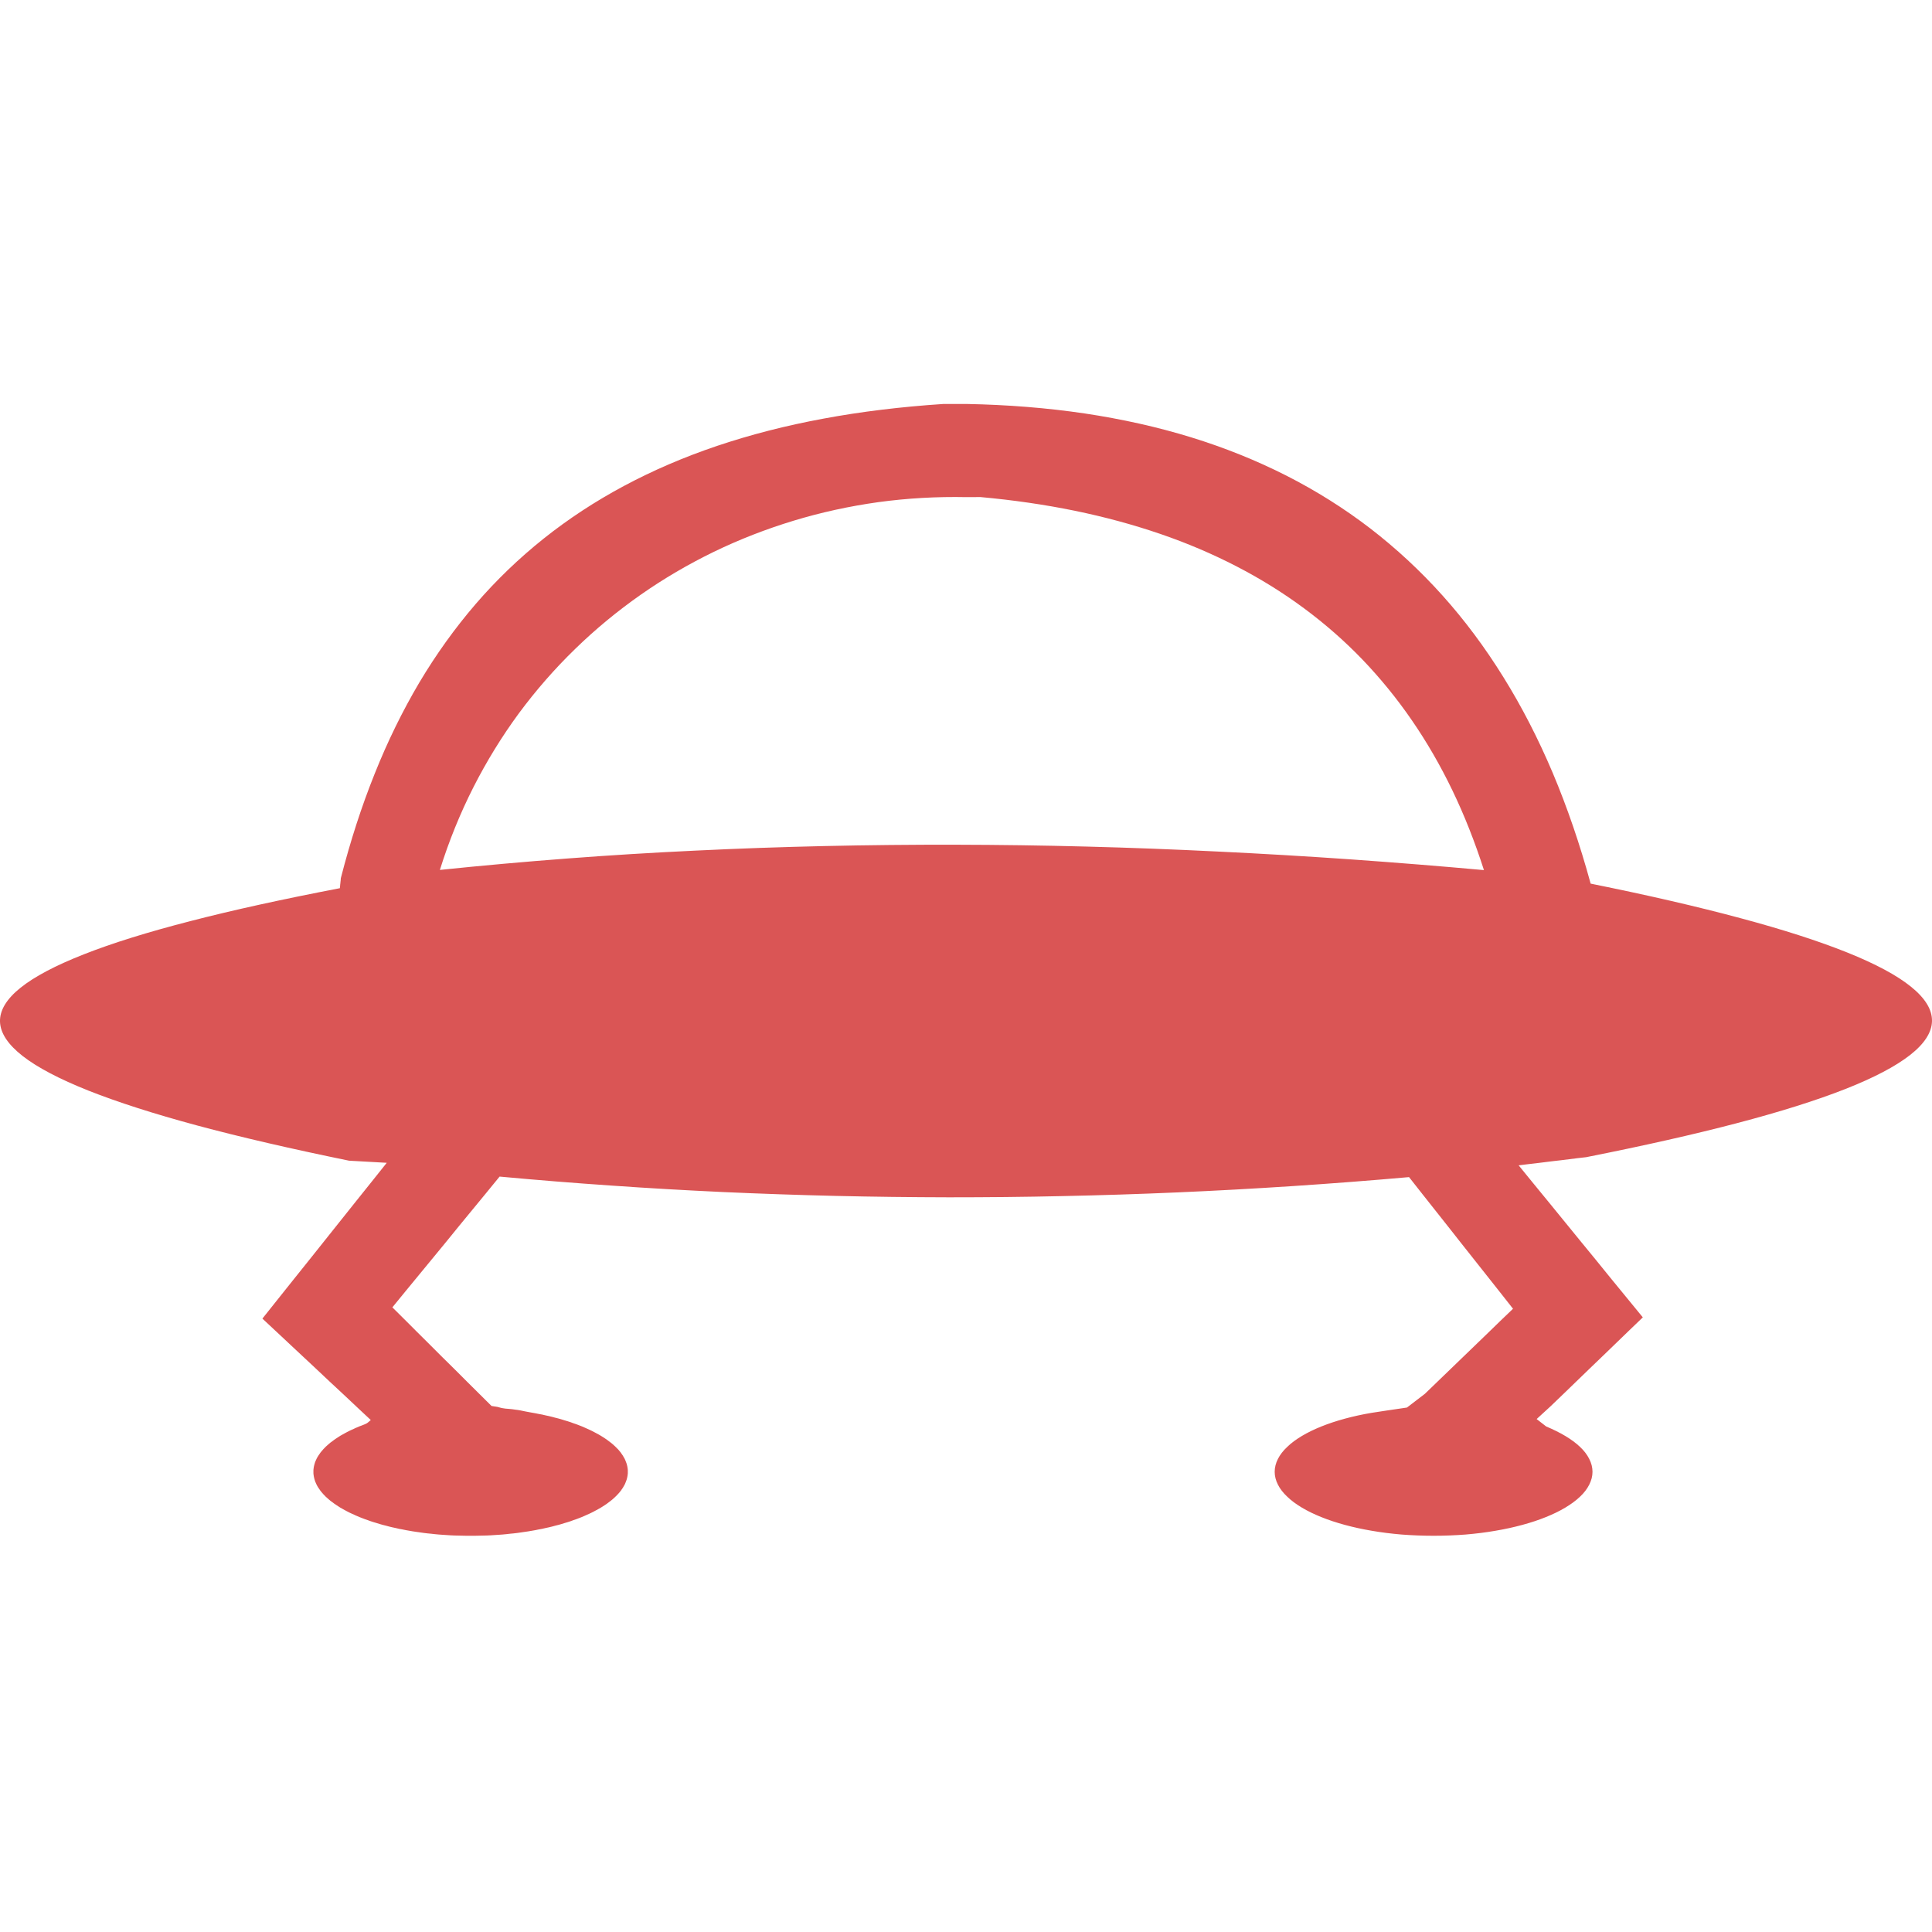
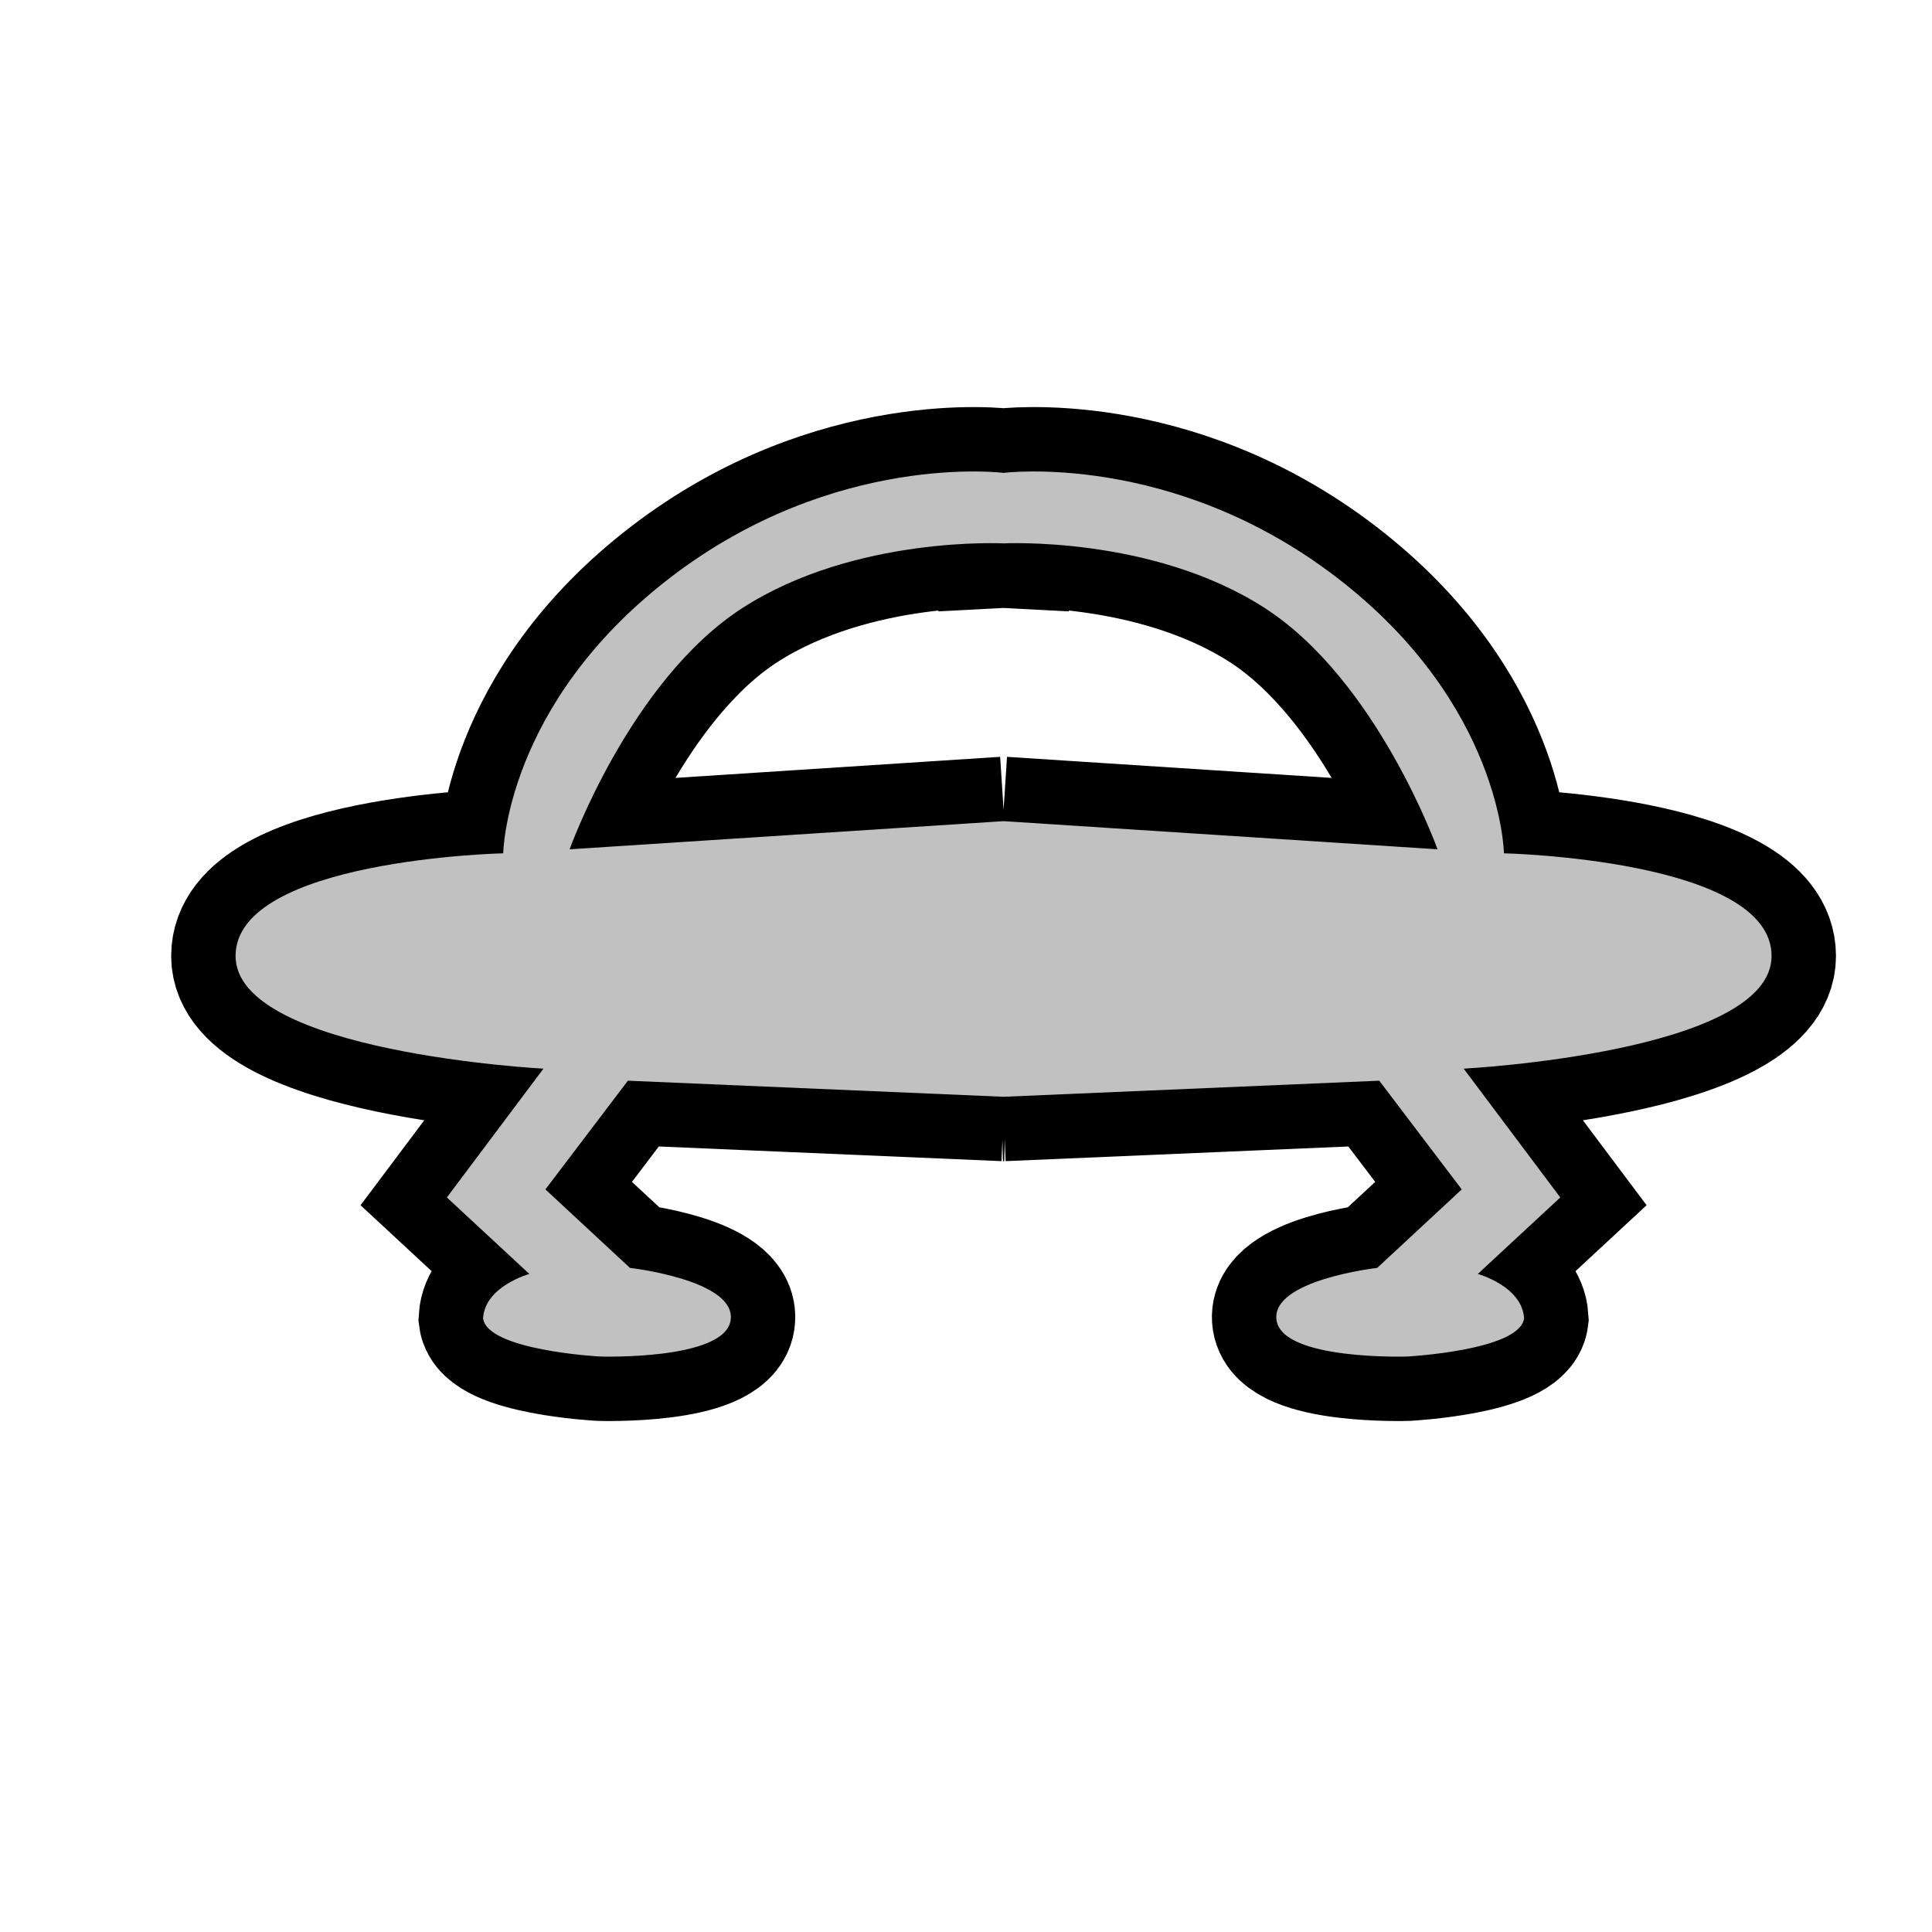
- <svg xmlns="http://www.w3.org/2000/svg" xmlns:ns1="https://boxy-svg.com" width="22px" height="22px" viewBox="0 0 22 22">
-   <path style="fill: rgb(218, 85, 85);" d="M 17.498 16.159 L 17.654 16.016 L 17.805 15.871 L 17.955 15.726 L 18.105 15.581 L 18.256 15.436 L 18.406 15.291 L 18.556 15.146 L 18.707 15.001 L 18.53 14.785 L 18.353 14.569 L 18.177 14.352 L 18 14.136 L 17.823 13.919 L 17.647 13.703 L 17.47 13.487 L 17.293 13.27 L 17.389 13.258 L 17.485 13.247 L 17.582 13.235 L 17.678 13.223 L 17.774 13.212 L 17.87 13.2 L 17.966 13.188 L 18.062 13.177 C 18.717 13.047 19.29 12.918 19.781 12.789 C 20.272 12.66 20.682 12.531 21.01 12.402 C 21.338 12.273 21.585 12.143 21.75 12.014 C 21.915 11.885 21.998 11.755 22 11.626 C 22.002 11.496 21.922 11.366 21.761 11.236 C 21.6 11.106 21.358 10.976 21.034 10.846 C 20.71 10.716 20.304 10.585 19.818 10.455 C 19.331 10.324 18.763 10.193 18.113 10.062 C 17.991 9.615 17.847 9.195 17.682 8.803 C 17.516 8.411 17.329 8.047 17.119 7.71 C 16.91 7.373 16.679 7.063 16.426 6.781 C 16.173 6.499 15.898 6.244 15.602 6.016 C 15.306 5.789 14.988 5.589 14.648 5.416 C 14.309 5.244 13.947 5.098 13.564 4.98 C 13.181 4.862 12.777 4.772 12.351 4.708 C 11.925 4.645 11.477 4.609 11.008 4.6 L 10.975 4.6 L 10.942 4.6 L 10.909 4.6 L 10.875 4.6 L 10.842 4.6 L 10.809 4.6 L 10.776 4.6 L 10.743 4.6 C 10.261 4.632 9.806 4.687 9.377 4.767 C 8.948 4.846 8.545 4.95 8.167 5.077 C 7.788 5.205 7.435 5.357 7.106 5.533 C 6.777 5.709 6.472 5.909 6.191 6.133 C 5.909 6.358 5.651 6.606 5.415 6.88 C 5.18 7.153 4.967 7.45 4.775 7.772 C 4.584 8.095 4.414 8.441 4.266 8.812 C 4.117 9.183 3.989 9.579 3.881 10 L 3.88 10.014 L 3.879 10.028 L 3.877 10.043 L 3.876 10.057 L 3.874 10.071 L 3.873 10.086 L 3.871 10.1 L 3.87 10.114 C 3.22 10.239 2.653 10.363 2.167 10.489 C 1.681 10.614 1.277 10.74 0.955 10.867 C 0.632 10.994 0.391 11.121 0.232 11.249 C 0.073 11.377 -0.004 11.506 0 11.635 C 0.005 11.765 0.091 11.894 0.258 12.025 C 0.426 12.156 0.676 12.287 1.007 12.419 C 1.338 12.55 1.751 12.683 2.245 12.816 C 2.74 12.949 3.316 13.082 3.975 13.217 L 4.028 13.22 L 4.082 13.223 L 4.135 13.226 L 4.189 13.229 L 4.243 13.232 L 4.296 13.235 L 4.35 13.238 L 4.404 13.241 L 4.227 13.463 L 4.05 13.684 L 3.873 13.906 L 3.696 14.128 L 3.519 14.35 L 3.342 14.571 L 3.165 14.793 L 2.988 15.015 L 3.142 15.159 L 3.297 15.304 L 3.451 15.448 L 3.605 15.592 L 3.759 15.737 L 3.914 15.881 L 4.068 16.026 L 4.222 16.17 C 4.215 16.176 4.21 16.181 4.204 16.186 C 4.199 16.19 4.195 16.194 4.191 16.197 C 4.187 16.2 4.183 16.203 4.179 16.206 C 4.175 16.208 4.172 16.21 4.168 16.212 C 4.164 16.214 4.16 16.216 4.155 16.218 C 4.151 16.22 4.146 16.222 4.14 16.224 C 4.134 16.226 4.127 16.229 4.12 16.232 C 4.112 16.235 4.103 16.238 4.093 16.242 C 4.083 16.247 4.073 16.251 4.063 16.255 C 4.053 16.259 4.043 16.263 4.034 16.268 C 4.024 16.272 4.015 16.276 4.005 16.281 C 3.996 16.285 3.987 16.29 3.977 16.294 C 3.968 16.299 3.959 16.303 3.95 16.308 C 3.942 16.312 3.933 16.317 3.924 16.322 C 3.916 16.326 3.907 16.331 3.899 16.336 C 3.891 16.341 3.882 16.346 3.874 16.35 C 3.866 16.355 3.858 16.36 3.851 16.365 C 3.843 16.37 3.835 16.375 3.828 16.38 C 3.82 16.385 3.813 16.39 3.806 16.395 C 3.799 16.4 3.792 16.405 3.785 16.411 C 3.778 16.416 3.771 16.421 3.764 16.426 C 3.758 16.431 3.751 16.437 3.745 16.442 C 3.739 16.447 3.733 16.453 3.727 16.458 C 3.721 16.463 3.715 16.469 3.709 16.474 C 3.704 16.48 3.698 16.485 3.693 16.491 C 3.687 16.496 3.682 16.502 3.677 16.508 C 3.672 16.513 3.667 16.519 3.663 16.524 C 3.658 16.53 3.653 16.536 3.649 16.541 C 3.645 16.547 3.641 16.553 3.637 16.559 C 3.633 16.564 3.629 16.57 3.625 16.576 C 3.621 16.582 3.618 16.588 3.614 16.594 C 3.611 16.6 3.608 16.605 3.605 16.611 C 3.602 16.617 3.599 16.623 3.597 16.629 C 3.594 16.635 3.592 16.641 3.589 16.647 C 3.587 16.653 3.585 16.659 3.583 16.666 C 3.581 16.672 3.579 16.678 3.578 16.684 C 3.576 16.69 3.575 16.696 3.574 16.702 C 3.573 16.708 3.572 16.715 3.571 16.721 C 3.57 16.727 3.57 16.733 3.569 16.74 C 3.569 16.746 3.569 16.752 3.569 16.758 C 3.569 16.765 3.569 16.771 3.569 16.777 C 3.57 16.784 3.57 16.79 3.571 16.796 C 3.572 16.802 3.573 16.808 3.574 16.815 C 3.575 16.821 3.576 16.827 3.578 16.833 C 3.579 16.839 3.581 16.845 3.583 16.851 C 3.585 16.858 3.587 16.864 3.589 16.87 C 3.592 16.876 3.594 16.882 3.597 16.888 C 3.599 16.894 3.602 16.9 3.605 16.906 C 3.608 16.912 3.611 16.917 3.614 16.923 C 3.618 16.929 3.621 16.935 3.625 16.941 C 3.629 16.947 3.633 16.953 3.637 16.958 C 3.641 16.964 3.645 16.97 3.649 16.976 C 3.653 16.981 3.658 16.987 3.663 16.993 C 3.667 16.998 3.672 17.004 3.677 17.009 C 3.682 17.015 3.687 17.021 3.693 17.026 C 3.698 17.032 3.704 17.037 3.709 17.043 C 3.715 17.048 3.721 17.053 3.727 17.059 C 3.733 17.064 3.739 17.07 3.745 17.075 C 3.751 17.08 3.758 17.086 3.764 17.091 C 3.771 17.096 3.778 17.101 3.785 17.106 C 3.792 17.112 3.799 17.117 3.806 17.122 C 3.813 17.127 3.82 17.132 3.828 17.137 C 3.835 17.142 3.843 17.147 3.851 17.152 C 3.858 17.157 3.866 17.162 3.874 17.167 C 3.882 17.171 3.891 17.176 3.899 17.181 C 3.907 17.186 3.916 17.191 3.924 17.195 C 3.933 17.2 3.942 17.205 3.95 17.209 C 3.959 17.214 3.968 17.218 3.977 17.223 C 3.987 17.227 3.996 17.232 4.005 17.236 C 4.015 17.241 4.024 17.245 4.034 17.249 C 4.043 17.254 4.053 17.258 4.063 17.262 C 4.073 17.266 4.083 17.27 4.093 17.275 C 4.103 17.279 4.113 17.283 4.124 17.287 C 4.134 17.291 4.145 17.295 4.155 17.299 C 4.166 17.303 4.176 17.307 4.187 17.31 C 4.198 17.314 4.209 17.318 4.22 17.322 C 4.231 17.325 4.242 17.329 4.254 17.333 C 4.265 17.336 4.276 17.34 4.288 17.343 C 4.299 17.347 4.311 17.35 4.323 17.354 C 4.334 17.357 4.346 17.36 4.358 17.364 C 4.37 17.367 4.382 17.37 4.394 17.373 C 4.406 17.377 4.418 17.38 4.431 17.383 C 4.443 17.386 4.455 17.389 4.468 17.392 C 4.48 17.395 4.493 17.398 4.506 17.4 C 4.518 17.403 4.531 17.406 4.544 17.409 C 4.557 17.411 4.57 17.414 4.583 17.416 C 4.596 17.419 4.609 17.422 4.622 17.424 C 4.635 17.426 4.649 17.429 4.662 17.431 C 4.675 17.433 4.689 17.436 4.702 17.438 C 4.716 17.44 4.73 17.442 4.743 17.444 C 4.757 17.446 4.771 17.448 4.785 17.45 C 4.799 17.452 4.813 17.454 4.827 17.456 C 4.841 17.457 4.855 17.459 4.869 17.461 C 4.883 17.462 4.897 17.464 4.911 17.465 C 4.926 17.467 4.94 17.468 4.955 17.47 C 4.969 17.471 4.983 17.472 4.998 17.474 C 5.013 17.475 5.027 17.476 5.042 17.477 C 5.057 17.478 5.071 17.479 5.086 17.48 C 5.101 17.481 5.116 17.482 5.131 17.483 C 5.146 17.483 5.161 17.484 5.176 17.485 C 5.191 17.485 5.206 17.486 5.221 17.486 C 5.236 17.487 5.251 17.487 5.267 17.487 C 5.282 17.488 5.297 17.488 5.313 17.488 C 5.328 17.488 5.343 17.488 5.359 17.488 C 5.374 17.488 5.39 17.488 5.405 17.488 C 5.42 17.488 5.436 17.488 5.451 17.487 C 5.466 17.487 5.481 17.487 5.497 17.486 C 5.512 17.486 5.527 17.485 5.542 17.485 C 5.557 17.484 5.572 17.483 5.587 17.483 C 5.602 17.482 5.617 17.481 5.632 17.48 C 5.646 17.479 5.661 17.478 5.676 17.477 C 5.69 17.476 5.705 17.475 5.72 17.474 C 5.734 17.472 5.749 17.471 5.763 17.47 C 5.778 17.468 5.792 17.467 5.806 17.465 C 5.821 17.464 5.835 17.462 5.849 17.461 C 5.863 17.459 5.877 17.457 5.891 17.456 C 5.905 17.454 5.919 17.452 5.933 17.45 C 5.947 17.448 5.961 17.446 5.974 17.444 C 5.988 17.442 6.002 17.44 6.015 17.438 C 6.029 17.436 6.042 17.433 6.056 17.431 C 6.069 17.429 6.082 17.426 6.096 17.424 C 6.109 17.422 6.122 17.419 6.135 17.416 C 6.148 17.414 6.161 17.411 6.174 17.409 C 6.187 17.406 6.2 17.403 6.212 17.4 C 6.225 17.398 6.237 17.395 6.25 17.392 C 6.262 17.389 6.275 17.386 6.287 17.383 C 6.299 17.38 6.312 17.377 6.324 17.373 C 6.336 17.37 6.348 17.367 6.36 17.364 C 6.372 17.36 6.384 17.357 6.395 17.354 C 6.407 17.35 6.419 17.347 6.43 17.343 C 6.442 17.34 6.453 17.336 6.464 17.333 C 6.475 17.329 6.487 17.325 6.498 17.322 C 6.509 17.318 6.52 17.314 6.53 17.31 C 6.541 17.307 6.552 17.303 6.563 17.299 C 6.573 17.295 6.584 17.291 6.594 17.287 C 6.604 17.283 6.615 17.279 6.625 17.275 C 6.635 17.27 6.645 17.266 6.655 17.262 C 6.665 17.258 6.674 17.254 6.684 17.249 C 6.694 17.245 6.703 17.241 6.713 17.236 C 6.722 17.232 6.731 17.227 6.74 17.223 C 6.749 17.218 6.758 17.214 6.767 17.209 C 6.776 17.205 6.785 17.2 6.793 17.195 C 6.802 17.191 6.811 17.186 6.819 17.181 C 6.827 17.176 6.835 17.171 6.843 17.167 C 6.851 17.162 6.859 17.157 6.867 17.152 C 6.875 17.147 6.882 17.142 6.89 17.137 C 6.897 17.132 6.905 17.127 6.912 17.122 C 6.919 17.117 6.926 17.112 6.933 17.106 C 6.94 17.101 6.947 17.096 6.953 17.091 C 6.96 17.086 6.966 17.08 6.973 17.075 C 6.979 17.07 6.985 17.064 6.991 17.059 C 6.997 17.053 7.003 17.048 7.008 17.043 C 7.014 17.037 7.02 17.032 7.025 17.026 C 7.03 17.021 7.036 17.015 7.041 17.009 C 7.046 17.004 7.05 16.998 7.055 16.993 C 7.06 16.987 7.064 16.981 7.069 16.976 C 7.073 16.97 7.077 16.964 7.081 16.958 C 7.085 16.953 7.089 16.947 7.093 16.941 C 7.096 16.935 7.1 16.929 7.103 16.923 C 7.107 16.917 7.11 16.912 7.113 16.906 C 7.116 16.9 7.119 16.894 7.121 16.888 C 7.124 16.882 7.126 16.876 7.128 16.87 C 7.131 16.864 7.133 16.858 7.135 16.851 C 7.137 16.845 7.138 16.839 7.14 16.833 C 7.141 16.827 7.143 16.821 7.144 16.815 C 7.145 16.808 7.146 16.802 7.147 16.796 C 7.148 16.79 7.148 16.784 7.149 16.777 C 7.149 16.771 7.149 16.765 7.149 16.758 C 7.149 16.752 7.149 16.746 7.149 16.74 C 7.148 16.733 7.148 16.727 7.147 16.721 C 7.146 16.715 7.145 16.708 7.144 16.702 C 7.143 16.696 7.141 16.69 7.14 16.684 C 7.138 16.678 7.137 16.672 7.135 16.666 C 7.133 16.659 7.131 16.653 7.128 16.647 C 7.126 16.641 7.124 16.635 7.121 16.629 C 7.119 16.623 7.116 16.617 7.113 16.611 C 7.11 16.605 7.107 16.6 7.103 16.594 C 7.1 16.588 7.096 16.582 7.093 16.576 C 7.089 16.57 7.085 16.564 7.081 16.559 C 7.077 16.553 7.073 16.547 7.069 16.541 C 7.064 16.536 7.06 16.53 7.055 16.524 C 7.05 16.519 7.046 16.513 7.041 16.507 C 7.036 16.502 7.03 16.496 7.025 16.491 C 7.02 16.485 7.014 16.48 7.008 16.474 C 7.003 16.469 6.997 16.463 6.991 16.458 C 6.985 16.453 6.979 16.447 6.973 16.442 C 6.966 16.437 6.96 16.431 6.953 16.426 C 6.947 16.421 6.94 16.416 6.933 16.411 C 6.926 16.405 6.919 16.4 6.912 16.395 C 6.905 16.39 6.897 16.385 6.89 16.38 C 6.882 16.375 6.875 16.37 6.867 16.365 C 6.859 16.36 6.851 16.355 6.843 16.35 C 6.835 16.346 6.827 16.341 6.819 16.336 C 6.811 16.331 6.802 16.326 6.793 16.322 C 6.785 16.317 6.776 16.312 6.767 16.308 C 6.758 16.303 6.749 16.299 6.74 16.294 C 6.731 16.29 6.722 16.285 6.713 16.281 C 6.703 16.276 6.694 16.272 6.684 16.268 C 6.674 16.263 6.665 16.259 6.655 16.255 C 6.645 16.251 6.635 16.247 6.625 16.242 C 6.615 16.238 6.604 16.234 6.594 16.23 C 6.584 16.226 6.573 16.222 6.563 16.218 C 6.552 16.214 6.541 16.21 6.53 16.207 C 6.52 16.203 6.509 16.199 6.498 16.195 C 6.487 16.192 6.475 16.188 6.464 16.184 C 6.453 16.181 6.442 16.177 6.43 16.174 C 6.419 16.17 6.407 16.167 6.395 16.163 C 6.384 16.16 6.372 16.157 6.36 16.153 C 6.348 16.15 6.336 16.147 6.324 16.144 C 6.312 16.14 6.299 16.137 6.287 16.134 C 6.275 16.131 6.262 16.128 6.25 16.125 C 6.237 16.122 6.225 16.12 6.212 16.117 C 6.2 16.114 6.187 16.111 6.174 16.108 C 6.161 16.106 6.148 16.103 6.135 16.101 C 6.122 16.098 6.109 16.095 6.096 16.093 C 6.082 16.091 6.069 16.088 6.056 16.086 C 6.042 16.084 6.03 16.081 6.018 16.079 C 6.007 16.077 5.996 16.075 5.986 16.073 C 5.975 16.071 5.966 16.069 5.956 16.067 C 5.946 16.065 5.937 16.063 5.928 16.061 C 5.918 16.06 5.908 16.058 5.899 16.056 C 5.889 16.055 5.878 16.053 5.868 16.052 C 5.857 16.05 5.845 16.049 5.833 16.047 C 5.82 16.046 5.807 16.045 5.792 16.043 C 5.778 16.042 5.766 16.041 5.755 16.04 C 5.745 16.039 5.737 16.037 5.729 16.036 C 5.722 16.035 5.716 16.034 5.711 16.033 C 5.705 16.031 5.701 16.03 5.696 16.029 C 5.691 16.027 5.686 16.026 5.681 16.025 C 5.675 16.023 5.669 16.022 5.662 16.02 C 5.654 16.019 5.646 16.017 5.635 16.016 C 5.624 16.014 5.612 16.012 5.597 16.01 L 5.456 15.87 L 5.315 15.73 L 5.174 15.589 L 5.032 15.449 L 4.891 15.308 L 4.75 15.168 L 4.609 15.027 L 4.468 14.887 L 4.62 14.701 L 4.773 14.515 L 4.926 14.329 L 5.079 14.143 L 5.231 13.956 L 5.384 13.77 L 5.537 13.584 L 5.689 13.398 C 6.111 13.437 6.533 13.471 6.957 13.5 C 7.381 13.53 7.806 13.554 8.232 13.574 C 8.659 13.593 9.086 13.608 9.515 13.618 C 9.944 13.628 10.374 13.633 10.805 13.634 C 11.237 13.634 11.67 13.63 12.104 13.62 C 12.538 13.611 12.973 13.597 13.41 13.578 C 13.846 13.559 14.284 13.535 14.723 13.506 C 15.163 13.477 15.603 13.443 16.045 13.404 L 16.193 13.592 L 16.341 13.779 L 16.489 13.966 L 16.637 14.154 L 16.785 14.341 L 16.933 14.528 L 17.081 14.715 L 17.229 14.903 L 17.085 15.041 L 16.942 15.18 L 16.799 15.318 L 16.655 15.457 L 16.512 15.595 L 16.368 15.734 L 16.225 15.872 L 16.021 16.028 C 15.842 16.055 15.729 16.07 15.62 16.088 C 15.512 16.106 15.409 16.129 15.313 16.155 C 15.217 16.181 15.127 16.211 15.045 16.244 C 14.963 16.277 14.889 16.313 14.824 16.352 C 14.759 16.391 14.703 16.432 14.658 16.476 C 14.612 16.519 14.576 16.565 14.552 16.613 C 14.528 16.66 14.515 16.709 14.515 16.76 C 14.515 16.81 14.528 16.859 14.552 16.906 C 14.576 16.954 14.612 17 14.658 17.043 C 14.703 17.087 14.759 17.128 14.824 17.167 C 14.889 17.206 14.963 17.242 15.045 17.275 C 15.127 17.308 15.217 17.338 15.313 17.364 C 15.409 17.39 15.512 17.413 15.62 17.431 C 15.729 17.45 15.842 17.464 15.96 17.474 C 16.078 17.483 16.2 17.488 16.325 17.488 C 16.45 17.488 16.572 17.483 16.689 17.474 C 16.807 17.464 16.921 17.45 17.029 17.431 C 17.137 17.413 17.24 17.39 17.336 17.364 C 17.433 17.338 17.522 17.308 17.604 17.275 C 17.686 17.242 17.76 17.206 17.825 17.167 C 17.89 17.128 17.946 17.087 17.992 17.043 C 18.038 17 18.073 16.954 18.097 16.906 C 18.121 16.859 18.134 16.81 18.134 16.76 C 18.134 16.709 18.121 16.66 18.097 16.613 C 18.073 16.565 18.038 16.519 17.992 16.476 C 17.946 16.432 17.89 16.391 17.825 16.352 C 17.76 16.313 17.686 16.277 17.606 16.243 L 17.498 16.159 Z M 11.008 5.661 L 11.027 5.661 L 11.047 5.661 L 11.066 5.661 L 11.085 5.661 L 11.105 5.661 L 11.124 5.66 L 11.143 5.66 L 11.163 5.66 C 11.538 5.694 11.896 5.746 12.238 5.816 C 12.579 5.886 12.903 5.974 13.21 6.079 C 13.517 6.184 13.807 6.308 14.08 6.449 C 14.353 6.59 14.609 6.749 14.848 6.926 C 15.087 7.103 15.309 7.297 15.514 7.51 C 15.718 7.723 15.906 7.953 16.077 8.202 C 16.248 8.45 16.402 8.717 16.539 9.001 C 16.676 9.286 16.795 9.588 16.898 9.908 C 16.393 9.862 15.888 9.822 15.384 9.786 C 14.88 9.751 14.377 9.721 13.875 9.697 C 13.373 9.672 12.873 9.653 12.373 9.64 C 11.874 9.627 11.375 9.62 10.879 9.619 C 10.382 9.618 9.887 9.623 9.394 9.634 C 8.901 9.645 8.409 9.662 7.92 9.686 C 7.43 9.709 6.943 9.739 6.458 9.776 C 5.973 9.813 5.49 9.856 5.009 9.906 C 5.112 9.576 5.24 9.262 5.391 8.964 C 5.542 8.667 5.715 8.386 5.909 8.122 C 6.104 7.859 6.318 7.614 6.55 7.389 C 6.781 7.164 7.031 6.958 7.295 6.773 C 7.559 6.588 7.838 6.425 8.13 6.283 C 8.421 6.142 8.725 6.024 9.038 5.929 C 9.351 5.834 9.673 5.764 10.002 5.718 C 10.332 5.673 10.668 5.654 11.008 5.661 Z" />
-   <defs>
-     <ns1:grid x="0" y="0" width="22" height="22" />
-   </defs>
+ <svg xmlns="http://www.w3.org/2000/svg" version="1.1" x="0px" y="0px" width="30px" height="30px" viewBox="0 0 30 30" enable-background="new 0 0 30 30" xml:space="preserve">
+   <g id="B0-Unspecified-unpowered-aircraft-or-UAV-or-spacecraft">
+     <path fill="none" stroke="#000000" stroke-width="2" stroke-miterlimit="10" d="M15.572,12.75l6.75,0.438   c0,0-0.938-2.625-2.688-3.75s-4.063-1-4.063-1V7.344c0,0,2.625-0.344,5.188,1.625s2.594,4.281,2.594,4.281s4.156,0.094,4.156,1.594   s-4.781,1.75-4.781,1.75l1.5,2l-1.281,1.188c0,0,0.688,0.188,0.719,0.688c-0.063,0.5-1.813,0.594-1.813,0.594   s-1.938,0.063-2.031-0.563s1.563-0.813,1.563-0.813l1.313-1.219l-1.281-1.688l-5.844,0.25h0.021l-5.844-0.25l-1.281,1.688   l1.313,1.219c0,0,1.656,0.188,1.563,0.813s-2.031,0.563-2.031,0.563s-1.75-0.094-1.813-0.594c0.031-0.5,0.719-0.688,0.719-0.688   l-1.281-1.188l1.5-2c0,0-4.781-0.25-4.781-1.75s4.156-1.594,4.156-1.594s0.031-2.313,2.594-4.281s5.188-1.625,5.188-1.625v1.094   c0,0-2.313-0.125-4.063,1s-2.688,3.75-2.688,3.75l6.75-0.438" />
+     <path fill="#C1C1C1" d="M15.572,12.75l6.75,0.438c0,0-0.938-2.625-2.688-3.75s-4.063-1-4.063-1V7.344c0,0,2.625-0.344,5.188,1.625   s2.594,4.281,2.594,4.281s4.156,0.094,4.156,1.594s-4.781,1.75-4.781,1.75l1.5,2l-1.281,1.188c0,0,0.688,0.188,0.719,0.688   c-0.063,0.5-1.813,0.594-1.813,0.594s-1.938,0.063-2.031-0.563s1.563-0.813,1.563-0.813l1.313-1.219l-1.281-1.688l-5.844,0.25   h0.021l-5.844-0.25l-1.281,1.688l1.313,1.219c0,0,1.656,0.188,1.563,0.813s-2.031,0.563-2.031,0.563s-1.75-0.094-1.813-0.594   c0.031-0.5,0.719-0.688,0.719-0.688l-1.281-1.188l1.5-2c0,0-4.781-0.25-4.781-1.75s4.156-1.594,4.156-1.594   s0.031-2.313,2.594-4.281s5.188-1.625,5.188-1.625v1.094c0,0-2.313-0.125-4.063,1s-2.688,3.75-2.688,3.75l6.75-0.438" />
+   </g>
</svg>
